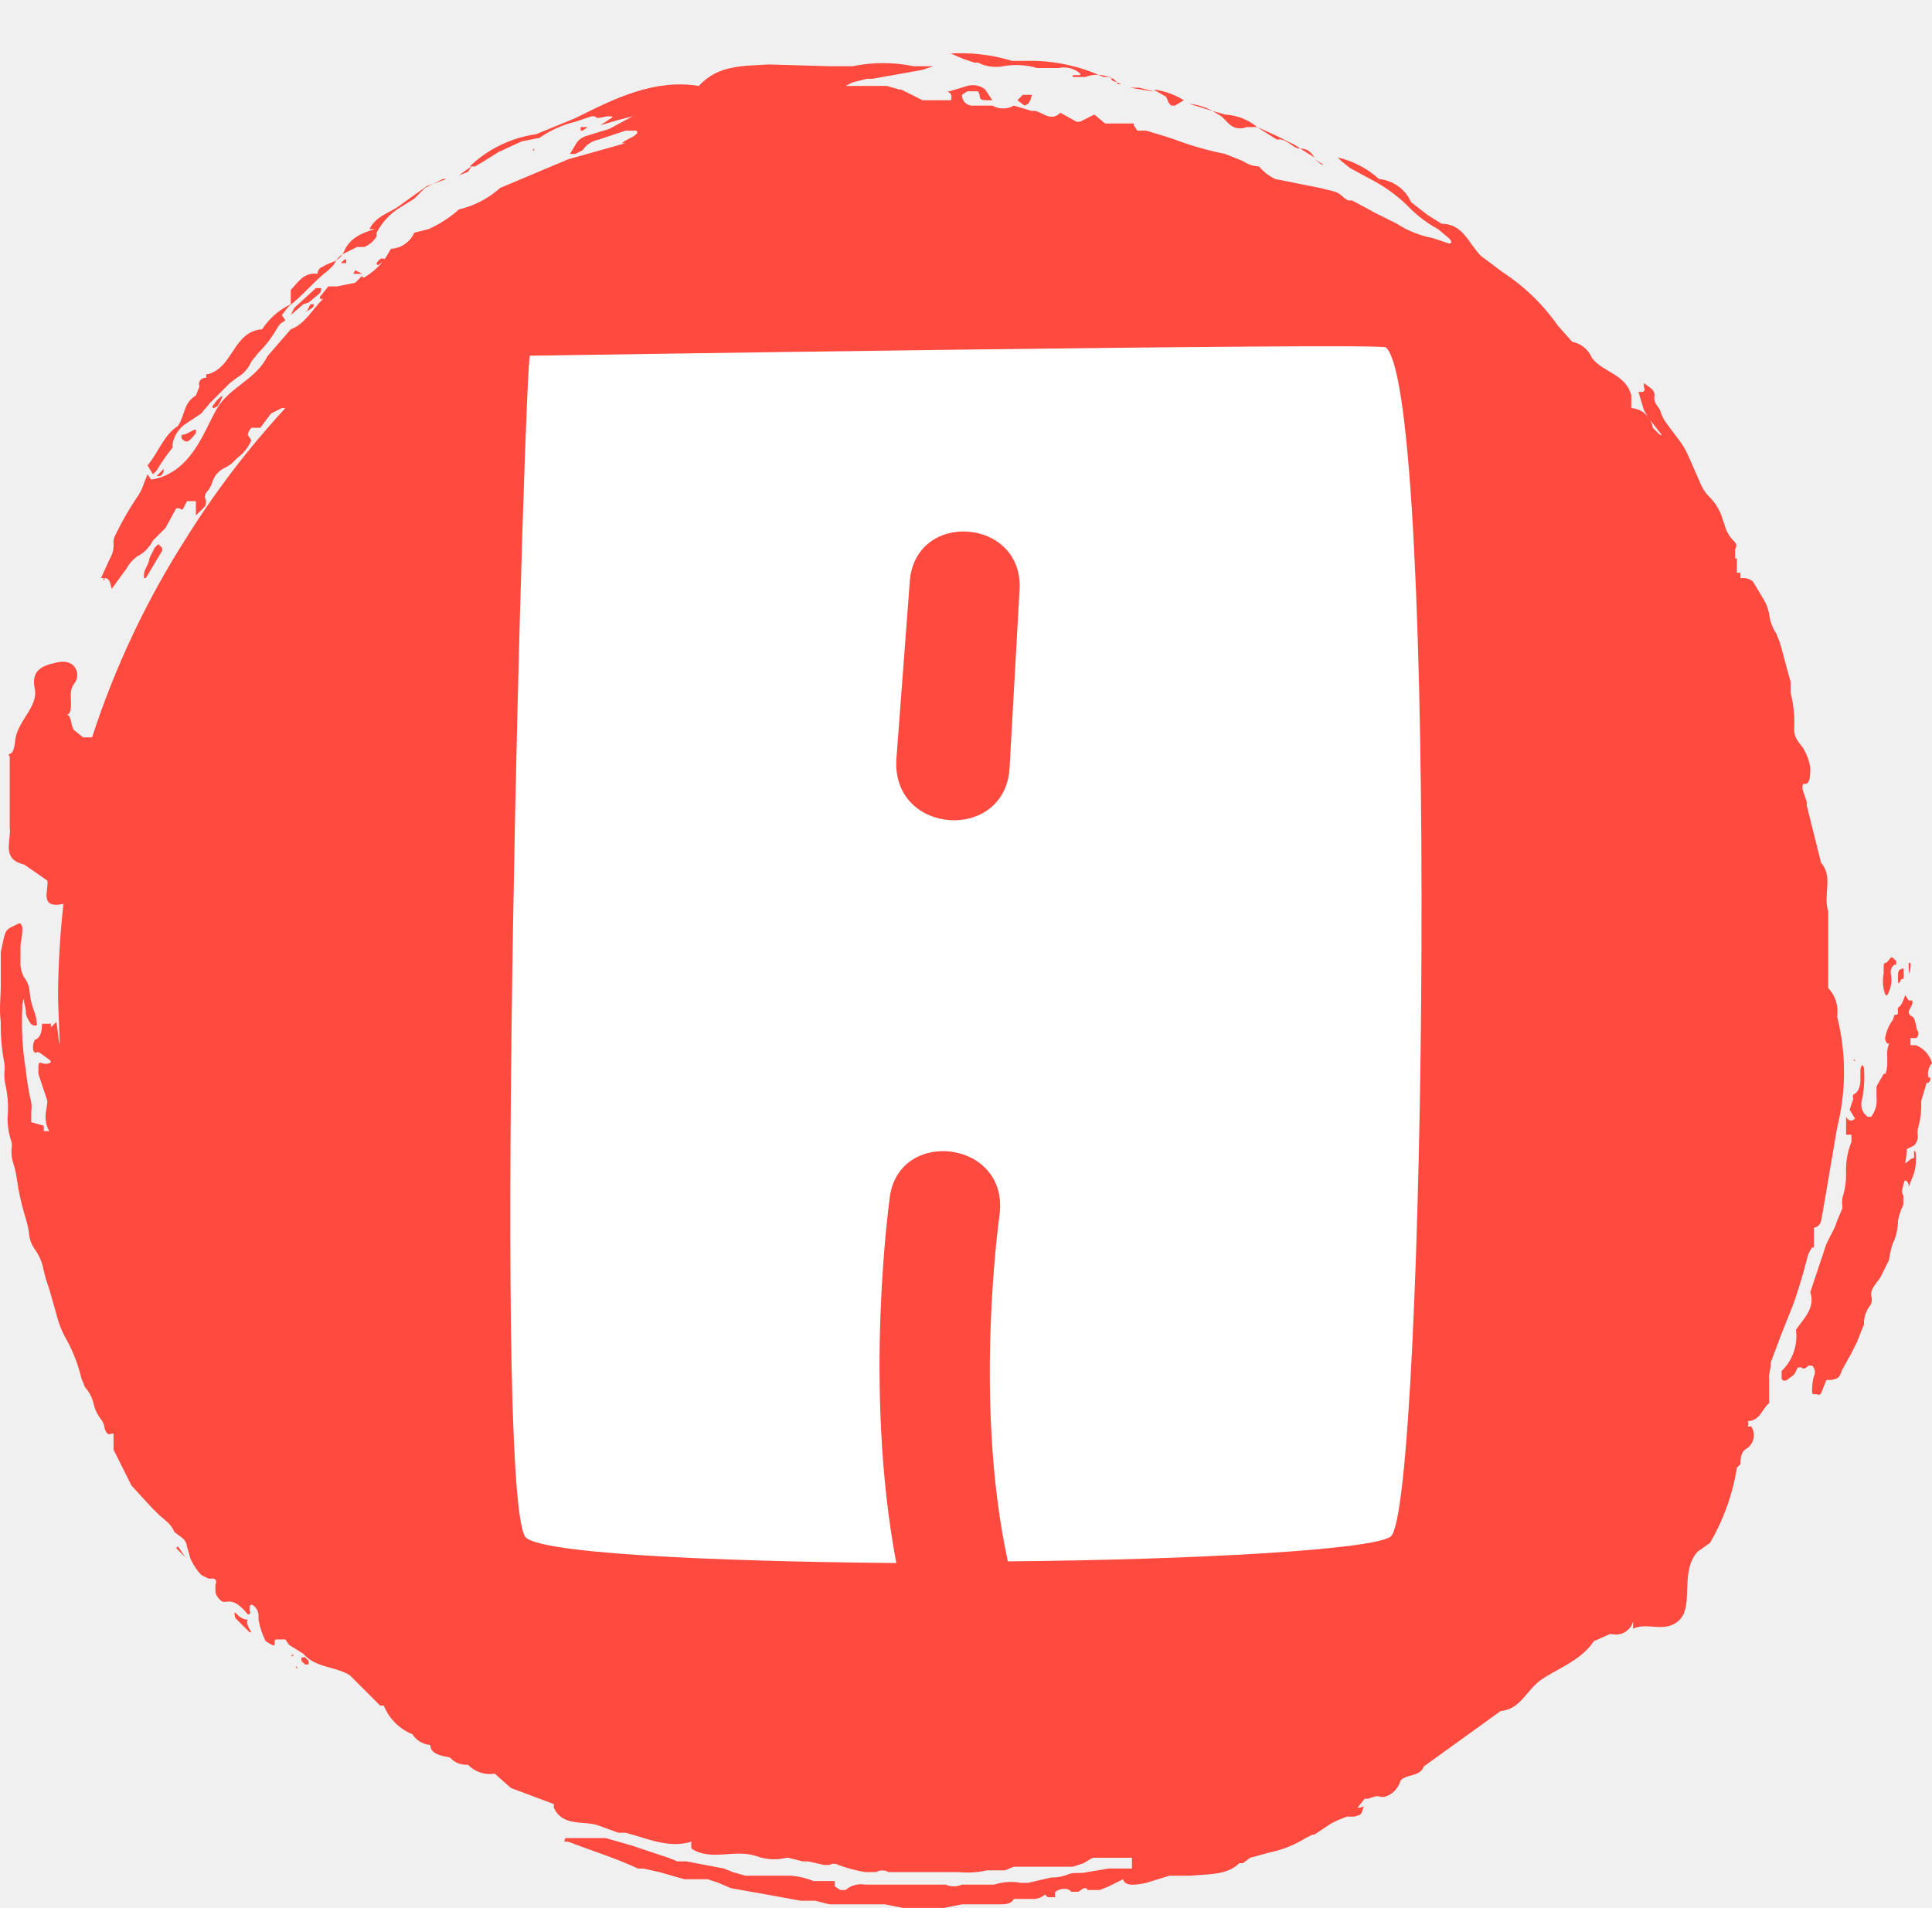
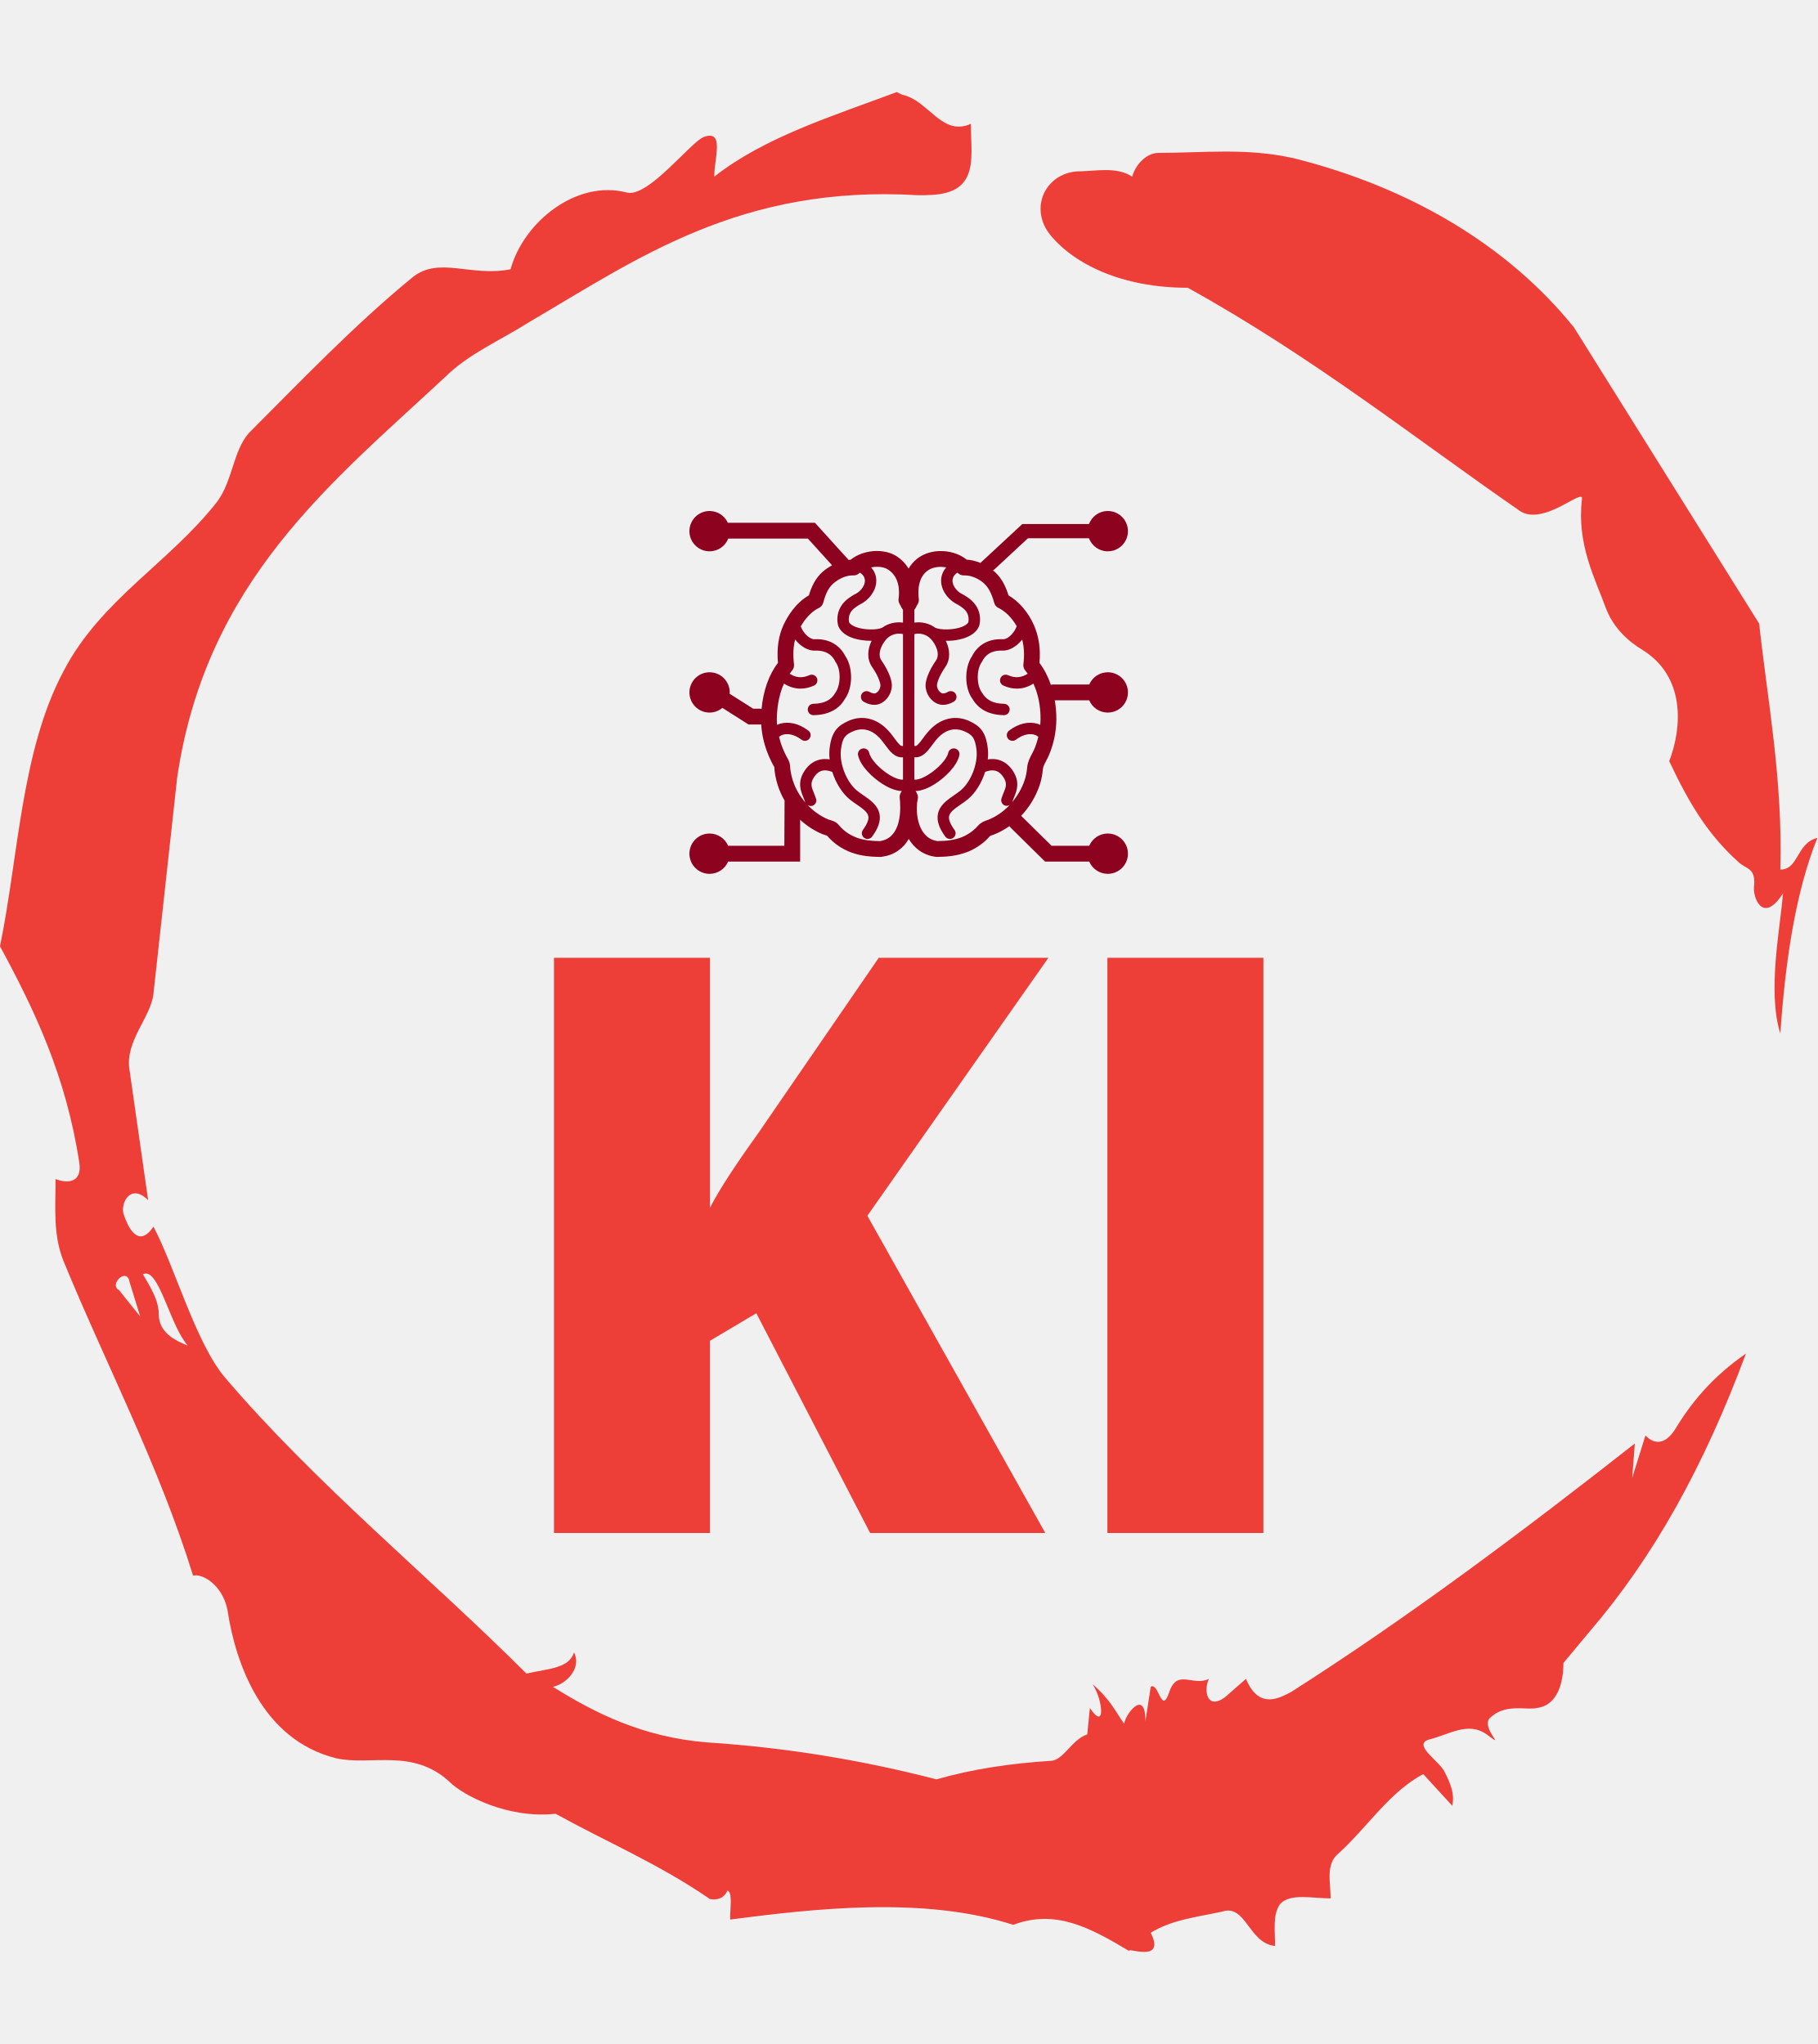
- <svg xmlns="http://www.w3.org/2000/svg" width="308.761" height="304.916" viewBox="0 0 106.008 104.687" class="css-1j8o68f" version="1.1" id="svg23">
-   <defs id="SvgjsDefs2684" />
-   <g id="SvgjsG2685" featurekey="rootContainer" transform="matrix(0.9820593,0,0,0.9820593,-0.05456052,0)" fill="#ff4a3f">
-     <g id="g17">
-       <path d="M19.8 15.3h.5l-.4-.2zm.5.1zm.8-.7c0 .1 0 .1.1.1l.4-.3c-.2-.1-.3-.1-.5.2zm.4-.2zm-4.1 2.3zm-.2.6l.3-.2c.1-.1.1-.2.1-.2h-.2l-.2.4c-.1-.1-.1 0 0 0zm2.2-2.9h-.1l-.2.2h.3zm-2.1 2.4l.6-.5c.1-.1.1-.2.1-.3h-.3l-1.2 1.1-.2.4.7-.6zm-1.1.8z" id="path3" />
-       <path d="M9.7 25v-.2a1.7 1.7 0 0 1 .7-1.1l.9-.6.5-.6.7-.7.4-.4.4-.3a1.9 1.9 0 0 0 .8-.9l.4-.5a5.9 5.9 0 0 0 1-1.3l.2-.3.3-.2-.2-.3.4-.5c.8-.6 1.4-1.4 2.2-2l.3-.3a1.4 1.4 0 0 1 .5-.6l.8-.4h.4a1.4 1.4 0 0 0 .7-.6V13a3.5 3.5 0 0 1 1.3-1.4l.8-.5.2-.2.4-.4 1-.5h.2l-1.1.4-1.4 1c-.6.5-1.4.6-1.8 1.4h.3c-.7.2-1.4.5-1.7 1.2s-.8.6-1.2.9a.4.4 0 0 0-.3.4c-.8-.1-1.1.5-1.5.9v.8a3.9 3.9 0 0 0-1.6 1.4c-1.6.1-1.6 2.1-3 2.5h-.1a.2.2 0 0 0 0 .2c-.3 0-.5.2-.4.5l-.2.5c-.7.4-.6 1.1-1 1.7-.8.5-1.1 1.5-1.7 2.2l.3.5.2-.2a11.6 11.6 0 0 1 .9-1.3zM53.9 3.3l.6.2h.2a2.2 2.2 0 0 0 1.4.2 4.1 4.1 0 0 1 1.9.1h1.2a1.4 1.4 0 0 1 1.2.3.1.1 0 0 1 0 .1H60a.1.1 0 0 0 0 .1h.7a1.8 1.8 0 0 1 1.3 0c.2 0 .1.1.2.2l.5.2h-.2c-.2-.4-.5-.4-.8-.4a9.7 9.7 0 0 0-4.3-.9h-.8A9.8 9.8 0 0 0 53 3h.2zm7.3 3.1zM50.3 4.7zm10.9 1.7h.2-.2zM19 14.7zm32.1-10zm17.6 2.2a.9.9 0 0 0 1 .2h.6a3.1 3.1 0 0 0-1.8-.7l-.7-.2.5.3zm-3.4-1.3c0 .1.1.2.2.3h.2l.5-.3a4.2 4.2 0 0 0-1.7-.6l.7.4zm7.4 2.7l.8.5c-.2-.3-.4-.5-.8-.5z" id="path5" />
-       <path d="M99 76.1l.6-1.6.6-1.5c.2-.5.6-1.8.8-2.6a1.7 1.7 0 0 1 .3-.7h.1v-1.1c.5-.1.4-.6.5-.9l.8-4.7a12.7 12.7 0 0 0 0-6.2 1.9 1.9 0 0 0-.5-1.6v-4.3c-.3-.9.3-1.9-.4-2.7L101 45a.4.4 0 0 0 0-.2l-.2-.6a.5.5 0 0 1 0-.4h.1c.3 0 .3-.5.3-.9a3 3 0 0 0-.4-1.1l-.3-.4a1.1 1.1 0 0 1-.2-.7 6.7 6.7 0 0 0-.2-2v-.6c-.2-.7-.4-1.5-.6-2.2l-.2-.5a2.5 2.5 0 0 1-.4-1.1 2.5 2.5 0 0 0-.3-.8l-.6-1a.8.8 0 0 0-.6-.2h-.1V32h-.2v-.8H97V31a.4.4 0 0 0 0-.1v-.2c.1-.2.1-.3-.1-.5a1.8 1.8 0 0 1-.4-.6l-.2-.6a2.9 2.9 0 0 0-.7-1.2 2.2 2.2 0 0 1-.5-.7l-.7-1.6a4.3 4.3 0 0 0-.6-1l-.6-.8a2.4 2.4 0 0 1-.4-.8l-.2-.3a.6.6 0 0 1-.1-.5.5.5 0 0 0-.2-.4l-.4-.3v.2c.1.2 0 .3-.1.3h-.2l.3 1 .3.5.7.9h-.1l-.2-.2-.2-.2a1.3 1.3 0 0 0-1.2-1.1v-.7c-.3-1.2-1.6-1.3-2.2-2.1a1.5 1.5 0 0 0-1.1-.9l-.8-.9a11.3 11.3 0 0 0-3.1-3l-.8-.6-.4-.3c-.7-.7-1-1.8-2.2-1.8l-.8-.5-.9-.7a2.2 2.2 0 0 0-1.8-1.3 5.1 5.1 0 0 0-2.3-1.2l.2.2.5.4 1.3.7a8.5 8.5 0 0 1 2.1 1.6 6.8 6.8 0 0 0 1.5 1.1l.6.5c.1.1.2.2.1.3H81l-.9-.3a5.6 5.6 0 0 1-2-.8l-1.2-.6-1.3-.7h-.2c-.3-.1-.4-.4-.8-.5l-.8-.2-2.5-.5a2.6 2.6 0 0 1-.9-.7 1.7 1.7 0 0 1-.9-.3l-1-.4a18.1 18.1 0 0 1-2.8-.8l-.6-.2-1-.3h-.5l-.2-.3v-.1h-1.6l-.6-.5-.4.2-.4.2h-.2l-.9-.5c-.6.6-1.1-.2-1.6-.1l-1-.3a1.2 1.2 0 0 1-1.2 0h-1.2a.6.6 0 0 1-.5-.6l.3-.2h.6a.7.7 0 0 1 .1.3c0 .2.2.2.5.2h.2l-.4-.6a1.1 1.1 0 0 0-1-.2l-1 .3H53c.3.2.2.3.2.5h-1.6l-.4-.2-.8-.4h-.1l-.7-.2h-2.3l.4-.2.8-.2h.3l1.7-.3 1.1-.2.6-.2h-1.1a8.4 8.4 0 0 0-3.4 0h-1.3L43 3.6c-1.4.1-2.8 0-3.9 1.2-2.5-.4-4.7.7-6.9 1.8l-2.2.9a6.7 6.7 0 0 0-3.7 1.8h.3l.5-.3.8-.5 1.3-.6 1-.2a6 6 0 0 1 2-.9l.9-.3h.2c.1.2.5 0 .7 0h.2c.1 0 .1.1 0 .1l-.6.4 1-.3.8-.2-1.3.7-1.3.4a1 1 0 0 0-.6.5l-.3.5h.3l.4-.2a1.4 1.4 0 0 1 .9-.6l1.5-.5h.5a.1.1 0 0 1 .1.2c-.2.2-.6.3-.8.5h.2l-3.2.9-3.8 1.6a5.2 5.2 0 0 1-2.3 1.2 6.6 6.6 0 0 1-1.7 1.1l-.8.2a1.5 1.5 0 0 1-1.3.9l-.3.5a3.7 3.7 0 0 1-1.2 1.1h-.1v-.1l-.2.2-.2.2-1 .2h-.5l-.4.5c-.1.1-.1.2 0 .2h.1c-.6.6-1 1.4-1.8 1.7L15 19.9c-.6 1.2-1.8 1.6-2.6 2.6s-1.4 3.9-3.9 4.3l-.2-.3-.2.5a2.7 2.7 0 0 1-.4.8 16.9 16.9 0 0 0-1.2 2.1.8.8 0 0 0-.1.5 1.4 1.4 0 0 1-.2.8l-.5 1.1h.2c.3 0 .3.3.4.6l.8-1.1a2.2 2.2 0 0 1 .6-.7 2 2 0 0 0 .9-.9l.3-.3.4-.4.6-1.1h.2c.1.1.1.1.2 0l.2-.4h.5v.8l.5-.5a.5.5 0 0 0 0-.5.4.4 0 0 1 .1-.3 1.5 1.5 0 0 0 .3-.5 1.3 1.3 0 0 1 .8-.9l.3-.2.3-.3a2.4 2.4 0 0 0 .8-1l-.2-.3c0-.1.1-.3.2-.4h.5l.6-.8.6-.3h.2a48.8 48.8 0 0 0-5.5 7.2h-.1.1a48.4 48.4 0 0 0-5.3 11.2h-.5l-.5-.4c-.2-.2-.1-.7-.4-.9h.1c.3-.5-.1-1.2.3-1.7s.1-1.4-.9-1.2-1.5.5-1.3 1.5-1 1.8-1.1 2.9-.5.5-.3.9v3.9c.1.8-.5 1.8.8 2.1l1.3.9c.1.5-.5 1.6.9 1.3a49.2 49.2 0 0 0-.3 5c0 1.1.1 2.2.1 3.3v-.4c-.1-.4-.1-.8-.2-1.3l-.3.3v-.2h-.5c0 .5-.1.8-.4.9a.9.9 0 0 0-.1.5c0 .1.1.3.2.2s.4.2.7.4-.2.3-.4.2-.2.1-.2.3v.3l.5 1.5c0 .3-.1.6-.1.9a1.7 1.7 0 0 0 .2.8h-.3v-.3l-.7-.2v-.6a1.5 1.5 0 0 0 0-.5 14.6 14.6 0 0 1-.3-1.8 16.6 16.6 0 0 1-.2-3.5.9.9 0 0 1 .1-.5v.2a2.9 2.9 0 0 1 .1.5.8.8 0 0 0 .1.4c.1.2.2.4.4.4s.1-.1.1-.2a2.1 2.1 0 0 0-.1-.5 4.2 4.2 0 0 1-.3-1.3 1.5 1.5 0 0 0-.3-.7 1.6 1.6 0 0 1-.2-.9v-.8c0-.3.1-.6.1-.9a.5.5 0 0 0-.1-.4h-.1c-.8.4-.7.2-1 1.6V55c0 .7-.1 1.4 0 2.1a10.8 10.8 0 0 0 .2 2.3 1.8 1.8 0 0 1 0 .5 3.1 3.1 0 0 0 .1.9 5.9 5.9 0 0 1 .1 1.3 3.9 3.9 0 0 0 .2 1.7 1.2 1.2 0 0 1 0 .4 2.1 2.1 0 0 0 .1.8 4.9 4.9 0 0 1 .2.9 14 14 0 0 0 .5 2.2 5 5 0 0 1 .2 1 1.7 1.7 0 0 0 .3.7 2.9 2.9 0 0 1 .5 1.2 8.5 8.5 0 0 0 .3 1l.4 1.4a5.4 5.4 0 0 0 .6 1.5 8.5 8.5 0 0 1 .8 2.1l.2.5a2.1 2.1 0 0 1 .5 1 2.1 2.1 0 0 0 .4.8 1 1 0 0 1 .2.5c.1.3.2.4.4.3h.1v.9l.5 1 .5 1 1.1 1.2.4.4c.3.3.7.5.9 1l.4.3a.7.7 0 0 1 .3.5l.2.7a3.3 3.3 0 0 0 .6.9l.4.2h.3a.2.2 0 0 1 .1.3 2.5 2.5 0 0 0 0 .5.9.9 0 0 0 .4.5h.2c.4-.1.8.2 1.2.7h.1c0-.1.1-.1 0-.2v-.2c0-.1.1-.2.2-.1a.7.7 0 0 1 .3.6v.2a4.3 4.3 0 0 0 .4 1.2c.5.3.5.3.5.1s0-.2.2-.2h.4l.2.3.8.5c.7.8 1.8.7 2.6 1.2l1.7 1.7h.2a2.9 2.9 0 0 0 1.6 1.6 1.3 1.3 0 0 0 1 .6c0 .5.6.6 1.1.7a1.2 1.2 0 0 0 .8.4h.2a1.7 1.7 0 0 0 1.5.5l.9.8 2.4.9v.2c.5 1.1 1.7.7 2.5 1l1.1.4h.4c1.2.3 2.4.9 3.7.5a.7.7 0 0 0 0 .4c1.1.7 2.4 0 3.6.4a2.9 2.9 0 0 0 1.7.1h.1l.8.2h.3l.9.2h.3a.5.5 0 0 1 .5 0 7.9 7.9 0 0 0 1.5.4h.6a.7.7 0 0 1 .7 0h3.9a5 5 0 0 0 1.6-.1h1l.5-.2H60l.6-.2.5-.3h2.2v.6H62l-1.2.2c-.4.1-.7 0-1 .1a2.4 2.4 0 0 1-1 .2l-1.3.3h-.4a3.1 3.1 0 0 0-1.5.1h-1.8a1.1 1.1 0 0 1-.9 0h-4.5a1.3 1.3 0 0 0-1.1.3H47l-.3-.2v-.3h-1.2a4.1 4.1 0 0 0-1.3-.3h-2.5l-.7-.2-.5-.2-2.1-.4h-.5l-.5-.2-2.1-.7-1.4-.4h-2.2c-.1 0-.1.1-.1.2h.2c1.3.5 2.6.9 3.9 1.5h.3l.9.2 1.4.4h1.3l.6.2.7.3 1.7.3 1.1.2 1.1.2h.8l.8.2h3.1l1 .2h2.3l1-.2H56c.4 0 .6-.1.7-.3h1a1 1 0 0 0 .8-.3c-.1.1 0 .1.1.2h.4v-.2c0-.1 0-.1.2-.2s.6-.1.7.1h.4l.3-.2c.2 0 .2 0 .2.1h.7l.5-.2.8-.4c.1.3.4.4 1.3.2l1.3-.4h1.2c.9-.1 2 0 2.7-.7h.2l.4-.3 1.1-.3a6.1 6.1 0 0 0 2-.8l.4-.2h.1l.9-.6.4-.2.5-.2h.4c.4-.1.4-.1.5-.4s0-.1-.2-.1h-.1l.4-.5h.2c.3-.1.5-.2.7-.1h.2a1.3 1.3 0 0 0 .9-.9c.3-.4 1.1-.2 1.3-.8l4.3-3.1c1.1-.1 1.4-1.1 2.2-1.7s2.3-1.1 3-2.2l.9-.4h.1a1 1 0 0 0 1.2-.7v.4c.8-.4 1.8.3 2.6-.5s0-2.7 1-3.8l.7-.5a12.1 12.1 0 0 0 1.5-4.2l.2-.2c0-.3 0-.7.4-.9a.9.9 0 0 0 .2-1.2h-.2a.3.3 0 0 0 0-.3c.7 0 .8-.7 1.2-1V77a.5.5 0 0 1 0-.2 3.8 3.8 0 0 0 .1-.7zM5.9 32.2z" id="path7" />
-       <path d="M26.4 9.3l-.3.2-.4.3.5-.2zm6.1-2h.1l.3-.2h-.4zm-2.6 1l-.1.1h.1v-.1zm-1.5 1.4zm1.3-.2zm-6.3 3.1zM9.2 26.2l-.4.4H9a.4.4 0 0 0 .2-.4zm3-3.5a2.1 2.1 0 0 0 .3-.6 1.5 1.5 0 0 0-.5.5c-.1.1-.1.2 0 .2zM11 24.2V24c-.2 0-.5.3-.8.3v.2c.3.3.4.2.8-.3zm3 66.2zM73.9 9.2h.1l-.5-.3zm-2.5-1.4c.5-.1.8.4 1.2.5h.1l-.3-.2-1-.5-1.1-.5.3.2zM52.8 3.1zm11.7 2h-.1l-1.2-.2h.5zm2 .7l1.3.4a3.3 3.3 0 0 0-1.3-.4zm-9 0a1 1 0 0 0 .2-.5h-.5l-.3.3.4.3zm9 1.6zM49.9 4.2zm2.9.7zM48.5 4zm13.8 2.1a.5.5 0 0 0 0 .1zm44.8 52.3h-.3V58h.3c.1 0 .2-.3.1-.4s-.1-.7-.3-.8a.3.3 0 0 1-.2-.3l.2-.4a.4.4 0 0 0 0-.2h-.2l-.2-.3c-.1.3-.2.6-.4.7a.5.5 0 0 0 0 .2c0 .1 0 .2-.1.2h-.1a1.1 1.1 0 0 1-.1.3 2.3 2.3 0 0 0-.4.9.4.4 0 0 0 .1.4h.1a1.7 1.7 0 0 0-.1.8v.4a1.8 1.8 0 0 1-.1.5h-.1l-.4.7v.6a1.5 1.5 0 0 1-.3 1.1h-.2l-.2-.2a.9.9 0 0 1-.1-.8 6.5 6.5 0 0 0 .1-1.7c0-.1-.1-.2-.1-.2a.5.5 0 0 0-.1.3v.6c0 .2-.1.6-.3.7s-.1.2-.1.3l-.2.6.3.5c-.2.2-.4.1-.5-.1v1h.3v.4a4.2 4.2 0 0 0-.3 1.4 3.3 3.3 0 0 0 0 .4 4 4 0 0 1-.2 1.3 2 2 0 0 0 0 .6l-.3.7a3.2 3.2 0 0 1-.3.7l-.3.6-.9 2.7c.3.9-.4 1.5-.8 2.1a2.7 2.7 0 0 1-.8 2.3v.4c0 .1.1.2.3.1l.4-.3.2-.4h.2c.1.1.2.1.4-.1h.2a.5.5 0 0 1 .1.6 2.9 2.9 0 0 0-.1.8c0 .1 0 .2.1.2h.2c.1.1.2 0 .3-.3l.2-.5h.3c.4-.1.4-.1.6-.6l.5-.9.3-.6.4-1a1.6 1.6 0 0 1 .3-1 .6.6 0 0 0 .1-.6c0-.2 0-.3.2-.6l.3-.4.5-1a4.7 4.7 0 0 1 .2-.9 3 3 0 0 0 .3-1.3 3.8 3.8 0 0 1 .3-.9v-.5c-.1-.2-.1-.2 0-.6s.1-.2.2-.2a.4.4 0 0 1 .1.3l.2-.5a2.3 2.3 0 0 0 .2-.9v-.3c0-.1 0-.3-.1-.3v.4c-.2 0-.3.2-.5.3a6.4 6.4 0 0 0 .1-.8l.4-.2a.7.7 0 0 0 .2-.6 1.4 1.4 0 0 1 0-.3 4.8 4.8 0 0 0 .2-1.4v-.2l.3-1h.1a.3.3 0 0 0 .1-.3h-.1a.9.9 0 0 1 .2-.8 1.5 1.5 0 0 0-.9-1zm-1.2 7.8zm-.2-9.9zm0 0zM9.1 30.8a.3.3 0 0 0 0-.2l-.2-.2-.2.2-.3.6c0 .3-.3.6-.3.9v.2h.1zm96.3 24.8h.1a1.7 1.7 0 0 0 .2-1.2.5.5 0 0 1 .2-.5h.1v-.2l-.2-.2h-.1c-.1.1-.2.3-.3.3s-.1.1-.1.3v.3a2.2 2.2 0 0 0 .1 1.2zM13.2 90.1c-.1 0 0 .2 0 .3l.8.8h.1c-.2-.3-.3-.6-.2-.7a.9.9 0 0 1-.5-.2zm.8.3zm92.3-35.7h.1a2 2 0 0 0 0-.6c-.3.1-.3.1-.3.6s.1.1.2 0z" id="path9" />
-       <path d="M106.7 62a.6.6 0 0 0 .1-.5c0-.1-.1-.2-.1-.1h-.2v.2c0 .4.1.5.2.4zm.1-8.2h-.1v.6a1 1 0 0 0 .1-.6zM17.1 92.6h-.2v.2l.2.2h.2v-.2zm86.6-33.3c0-.1 0-.1-.1-.1zM9.9 86.5l.5.5-.4-.6z" id="path11" />
-       <circle cx="10.5" cy="87.1" transform="rotate(-24.8 10.4 87.159)" id="circle13" />
-       <path d="M9.7 30.1h-.1v.2-.2h.1zm83.2-6.6l-.2-.3h-.1zm-14.7 77.1zM5.9 32.2zm-.1.2a.3.3 0 0 0 .1-.2v.2zm1.9-4.9zM61.5 2.4zm42.8 58.2v.1-.1zM16.4 92.5h-.1c.1.1.2 0 .1-.1zm.2.7h.1l-.1-.1v.1zm73.9-71.3zm15.2 34.4zM14.6 91.7zm92.1-37zm-.8 11.4zM34.6 0z" id="path15" />
-     </g>
-   </g>
-   <g id="SvgjsG2686" featurekey="nameFeature-0" transform="matrix(2.284354,0,0,2.284354,27.98006,-5.60952)" fill="#ffffff">
-     <path d="M9.6 16.48 l-0.32 4.24 c-0.08 1.8 2.6 1.96 2.72 0.2 l0.24 -4.28 c0.12 -1.76 -2.56 -1.96 -2.64 -0.16 z M0.48 11 l0 0 c0.04 0 20.48 -0.32 20.56 -0.2 c1.28 1.12 0.96 27.8 0.12 28.56 c-0.4 0.32 -4.64 0.56 -9.2 0.6 c-0.84 -3.84 -0.2 -8.32 -0.2 -8.32 c0.24 -1.8 -2.44 -2.12 -2.64 -0.4 c0 0.04 -0.64 4.52 0.16 8.76 c-4.56 -0.04 -8.68 -0.24 -8.92 -0.64 c-0.8 -1.44 0 -28.28 0.12 -28.36 z" id="path20" />
+ <svg xmlns="http://www.w3.org/2000/svg" version="1.1" width="1000" height="1125" viewBox="0 0 1000 1125">
+   <g transform="matrix(1,0,0,1,1.7053025658242404e-13,0)">
+     <svg viewBox="0 0 320 360" data-background-color="#ffffff" preserveAspectRatio="xMidYMid meet" height="1125" width="1000">
+       <g id="tight-bounds" transform="matrix(1,0,0,1,0,0)">
+         <svg viewBox="0 0 320 360" height="360" width="320">
+           <g>
+             <svg />
+           </g>
+           <g>
+             <svg viewBox="0 0 320 360" height="360" width="320">
+               <g>
+                 <path d="M20.961 227.22l3.726 4.658-1.863-6.056c-0.466-2.795-3.726 0.466-1.863 1.398M25.153 224.425c1.397 2.329 2.795 4.658 2.795 6.987 0 3.261 2.795 4.658 5.123 5.589-3.261-3.726-5.124-13.974-7.918-12.576M204.017 26.929c7.918 0 15.371-0.932 23.756 0.931 20.495 5.124 37.729 15.371 49.374 29.811l32.606 52.169c1.397 13.042 4.192 27.482 3.726 43.319 3.261 0 2.795-4.658 6.521-5.59-3.726 9.316-5.59 20.961-6.521 34.469-2.329-7.453 0-18.632 0.466-24.687-3.261 5.124-5.124 1.397-5.124-0.932 0.466-3.726-1.397-3.261-2.795-4.658-5.124-4.658-8.384-9.782-12.11-17.7 2.329-6.055 2.795-14.905-4.658-19.563-2.329-1.397-5.124-3.726-6.521-7.453-1.863-5.124-5.124-11.179-4.193-19.097 0.466-2.329-6.987 5.124-11.179 1.863-18.166-12.576-36.332-27.016-58.224-39.127-11.645 0-20.029-4.192-24.221-9.316-3.726-4.658-0.932-10.713 4.658-11.179 3.261 0 6.987-0.932 9.782 0.932 0.466-1.863 2.329-4.192 4.657-4.192M157.904 16.215l0.932 0.466c4.658 0.932 6.987 7.453 12.11 5.124 0 3.261 0.466 6.521-0.466 8.85-1.397 3.726-5.59 3.726-8.85 3.726-31.208-1.863-49.374 11.179-68.471 22.358-5.124 3.261-10.713 5.59-14.906 9.782-20.029 18.632-41.921 35.866-47.045 70.335l-4.192 38.195c-0.466 4.192-5.124 8.384-4.192 13.508l3.26 22.824c-3.261-3.261-5.124 0.932-4.192 2.795 0.466 1.397 2.329 6.055 5.124 1.863 3.726 6.987 7.453 20.495 12.576 26.55 15.837 18.632 36.332 35.4 53.101 52.169 4.192-0.932 7.453-0.932 8.384-3.727 1.397 2.795-1.397 5.59-3.726 6.056 7.453 4.658 15.837 8.85 27.016 9.781 14.44 0.932 27.948 3.261 40.524 6.522 6.521-1.863 13.042-2.795 20.029-3.261 2.329 0 3.726-3.726 6.521-4.658l0.466-4.658c2.795 4.192 2.329-1.397 0.466-4.192 3.261 2.795 4.192 5.124 5.589 6.987 0-1.397 3.726-6.521 3.727-0.466l0.931-6.055c1.397-0.932 1.863 5.124 3.261 0.931 1.397-4.192 4.192-0.932 6.987-2.329-0.932 1.863-0.466 5.59 2.794 3.261l3.727-3.261c2.329 5.59 6.055 3.261 7.918 2.329 20.495-13.042 40.99-28.413 60.553-43.784l-0.466 6.055 2.329-7.453c2.329 2.329 4.192 0.466 5.124-0.931 2.795-4.658 6.521-9.316 12.577-13.508-7.453 20.029-16.303 35.866-27.482 48.908l-4.658 5.59c0 3.261-0.932 7.453-4.658 7.918-1.863 0.466-5.59-0.932-8.384 1.863-1.397 1.863 3.261 5.59-0.466 2.795-3.261-2.329-6.521 0-10.248 0.932-2.795 0.932 1.863 3.726 2.795 5.589 0.932 1.863 1.863 3.726 1.398 6.056l-5.124-5.59c-6.055 3.261-9.782 9.316-14.906 13.974-2.329 1.863-1.397 5.124-1.397 7.918-3.261 0-6.987-0.932-8.85 0.932-1.397 1.863-0.932 4.658-0.932 7.453-4.658-0.466-5.124-7.453-9.315-6.056-4.192 0.932-8.85 1.397-12.577 3.727 2.795 5.59-4.658 2.329-3.726 3.26-6.987-4.192-13.042-7.453-20.495-4.658-15.837-5.124-35.4-2.795-49.84-0.931 0-2.329 0.466-4.658-0.466-5.124-0.932 2.329-3.726 1.397-3.26 1.397-8.85-6.055-17.7-9.782-27.016-14.905-8.384 0.932-16.303-3.261-18.632-5.59-6.521-6.055-13.974-2.795-20.029-4.192-13.042-3.261-17.7-16.769-19.098-26.084-0.932-4.658-4.658-6.521-6.055-6.056-6.055-19.563-15.371-37.263-22.824-55.429-1.863-4.658-1.397-9.316-1.397-14.44 2.329 0.932 4.658 0.466 4.192-2.794-2.329-15.371-7.918-27.016-13.974-38.195 3.261-15.837 3.726-34.469 11.179-48.443 6.521-12.576 18.632-19.098 27.016-29.811 2.795-3.726 2.795-8.85 5.59-12.11 9.316-9.316 18.632-19.098 28.879-27.482 4.658-3.726 10.247 0 17.234-1.397 2.329-8.384 11.645-15.837 20.495-13.508 3.726 0.932 11.179-8.85 13.508-9.782 3.726-1.397 1.863 3.726 1.863 6.987 8.85-6.987 20.961-10.713 32.14-14.906" fill="#ee3e38" fill-rule="nonzero" stroke="none" stroke-width="1" stroke-linecap="butt" stroke-linejoin="miter" stroke-miterlimit="10" stroke-dasharray="" stroke-dashoffset="0" font-family="none" font-weight="none" font-size="none" text-anchor="none" style="mix-blend-mode: normal" data-fill-palette-color="tertiary" />
+               </g>
+               <g transform="matrix(1,0,0,1,97.52743,90)">
+                 <svg viewBox="0 0 124.945 180" height="180" width="124.945">
+                   <g>
+                     <svg viewBox="0 0 192 276.601" height="180" width="124.945">
+                       <g transform="matrix(1,0,0,1,0,120.9193)">
+                         <svg viewBox="0 0 192 155.682" height="155.682" width="192">
+                           <g id="textblocktransform">
+                             <svg viewBox="0 0 192 155.682" height="155.682" width="192" id="textblock">
+                               <g>
+                                 <svg viewBox="0 0 192 155.682" height="155.682" width="192">
+                                   <g transform="matrix(1,0,0,1,0,0)">
+                                     <svg width="192" viewBox="3.59 -33.27 41.02 33.27" height="155.682" data-palette-color="#ee3e38">
+                                       <path d="M12.61-11.12L12.61 0 3.59 0 3.59-33.27 12.61-33.27 12.61-18.81Q13.37-20.3 15.37-23.08L15.37-23.08 22.37-33.27 32.18-33.27 21.71-18.35 32 0 21.87 0 15.29-12.71 12.61-11.12ZM44.61-33.27L44.61 0 35.59 0 35.59-33.27 44.61-33.27Z" opacity="1" transform="matrix(1,0,0,1,0,0)" fill="#ee3e38" class="wordmark-text-0" data-fill-palette-color="primary" id="text-0" />
+                                     </svg>
+                                   </g>
+                                 </svg>
+                               </g>
+                             </svg>
+                           </g>
+                         </svg>
+                       </g>
+                       <g transform="matrix(1,0,0,1,36.672,0)">
+                         <svg viewBox="0 0 118.656 98.202" height="98.202" width="118.656">
+                           <g>
+                             <svg version="1.1" x="0" y="0" viewBox="69.288 6.605 703.313 582.073" enable-background="new 0 0 841.889 595.281" xml:space="preserve" height="98.202" width="118.656" class="icon-icon-0" data-fill-palette-color="accent" id="icon-0">
+                               <path fill="#8d021f" d="M631.909 349.739c-1.324-0.569-2.562-1.324-3.973-1.746-14.73-4.318-30.647-0.555-45.972 10.857-4.061 3.02-4.877 8.738-1.882 12.786 3.02 4.034 8.715 4.865 12.8 1.868 7.351-5.494 18.59-11.325 29.903-7.982 2.354 0.693 4.31 1.855 6.066 3.267-1.671 6.944-3.812 13.79-6.686 20.448-0.966 2.203-2.127 4.407-3.305 6.611-3.292 6.201-7.018 13.242-7.835 21.748-0.717 7.885-2.054 14.655-4.083 20.694-4.357 13.097-11.29 25.042-19.893 35.266l0.508-1.262c0.693-2.266 1.608-4.468 2.499-6.696 4.11-10.052 9.706-23.814-1.633-41.528-9.706-15.188-23.938-21.675-40.625-18.963 0.656-5.88 0.705-11.661 0.073-17.157-3.019-27.429-12.921-36.823-30.151-44.586-19.706-8.875-40.885-5.322-58.079 9.73-6.808 5.966-11.733 12.661-16.104 18.591-7.143 9.691-9.914 12.577-13.133 11.82-0.125-0.023-0.223 0-0.348-0.023V204.075c9.359-2.167 19.186 0.482 25.945 7.339 8.021 8.146 16.017 24.397 8.689 34.993-5.693 8.257-18.764 29.103-16.4 44.127 1.547 10.027 7.166 18.617 15.41 23.57 3.119 1.882 7.34 3.489 12.588 3.489 4.742 0 10.337-1.324 16.724-4.95 4.395-2.488 5.929-8.071 3.44-12.454-2.499-4.382-8.059-5.954-12.451-3.441-4.681 2.663-8.331 3.219-10.906 1.684-3.577-2.14-6.053-6.041-6.745-10.707-0.569-3.664 2.537-15.286 13.368-30.944 8.728-12.614 7.352-28.408 0.78-41.95 10.632 0.323 22.836-1.521 32.689-5.407 10.273-4.061 17.181-10.052 20.523-17.825l0.471-1.398c2.426-9.655 1.162-20.09-3.416-28.618-5.671-10.521-14.026-15.745-21.391-20.339l-1.138-0.593c-9.259-4.109-16.229-12.699-16.959-20.894-0.494-5.608 2.055-10.336 7.105-13.752 0.296-0.174 0.595-0.248 0.892-0.422 0.321 0.272 0.681 0.482 0.966 0.768 2.524 2.426 5.657 3.663 9.433 3.59l1.349-0.037c10.175 0 22.242 5.05 30.746 12.861 7.291 6.696 12.181 16.041 16.364 31.242 0.977 3.577 3.453 6.536 6.821 8.108 10.966 5.173 21.672 16.041 29.26 29.273-1.175 3.242-2.624 5.842-3.688 7.501-5.842 9.098-13.579 13.875-18.84 13.441-22.204-1.102-39.855 8.812-49.028 26.973-12.726 18.629-12.342 51.394 0.409 68.401 9.852 17.106 26.809 26.005 50.501 26.451h0.15c4.975 0 9.046-3.985 9.146-8.962 0.087-5.049-3.925-9.196-8.962-9.308-17.268-0.321-28.408-5.818-35.611-18.183-8.627-11.625-8.801-36.517-0.31-48.437l0.78-1.287c7.425-15.25 21.463-17.812 32.108-17.404 10.854 0.546 23.245-6.373 32.096-17.761 3.12 12.006 3.787 24.94 1.943 39.818-0.447 3.553 0.644 7.118 2.971 9.829 1.387 1.608 2.647 3.403 3.937 5.16-8.689 5.831-19.533 7.86-31.416 2.391-4.58-2.091-10.025-0.125-12.131 4.479-2.103 4.581-0.111 10.003 4.469 12.106 7.24 3.342 14.644 4.951 21.873 4.951 9.356 0 18.331-2.921 26.39-8.071 7.502 16.303 11.584 36.021 11.425 57.101C632.405 343.649 632.146 346.694 631.909 349.739M549.287 501.669c-0.918 0.37-1.82 0.68-2.699 0.989-4.036 1.41-9.532 3.354-14.26 8.615-2.378 2.635-5.224 5.656-8.269 8.059-6.04 4.691-11.537 7.972-17.304 10.298-10.795 4.357-23.11 6.375-39.81 6.511-24.854-3.59-33.271-30.549-32.899-52.743 0.049-2.845 0.123-5.692 0.321-8.144 0.137-1.114 0.843-5.026 1.077-6.302 0.68-2.796 0.384-5.779-0.854-8.418-0.271-0.68-0.568-1.397-1.139-2.437-0.025-0.05-1.263-2.13-1.287-2.179-0.025-0.037-0.049-0.062-0.049-0.087 10.471-0.236 21.611-5.583 29.83-10.656 16.847-10.423 36.64-29.486 40.254-46.741 1.039-4.938-2.129-9.777-7.055-10.818-4.853-1.039-9.78 2.116-10.819 7.068-2.054 9.778-16.104 25.139-31.985 34.955-10.942 6.783-18.541 8.404-22.281 7.823V401.74c13.147 0.902 21.144-9.667 28.186-19.236 3.974-5.409 8.133-11.017 13.431-15.67 15.893-13.877 30.971-10.213 38.546-6.808 11.189 5.024 17.167 8.665 19.531 29.929 2.451 22.245-9.073 51.457-25.722 65.121-3.242 2.662-6.819 5.113-10.359 7.539-11.029 7.6-23.532 16.191-25.981 30.759-1.783 10.559 2.141 22.194 12.006 35.6 1.782 2.439 4.556 3.726 7.353 3.726 1.882 0 3.788-0.581 5.409-1.771 4.072-2.994 4.939-8.714 1.944-12.772-6.672-9.073-9.606-16.389-8.703-21.75 1.164-6.93 9.506-12.675 18.308-18.739 3.986-2.723 7.985-5.497 11.611-8.479 12.377-10.149 22.354-26.526 27.899-43.979 17.083-6.771 25.017 1.621 29.535 8.701 6.239 9.742 3.788 15.733 0.097 24.805-1.062 2.6-2.102 5.2-2.98 7.985-2.08 4.469-0.236 9.815 4.195 12.03 2.784 1.388 5.868 1.065 8.403-0.321C573.175 488.497 561.814 496.555 549.287 501.669M430.06 164.86c1.018-1.052 1.883-2.216 2.502-3.589 0.805-1.894 1.831-3.702 2.922-5.521 1.484-2.462 2.078-5.383 1.683-8.244-1.091-7.996-3.168-34.967 16.19-46.591 7.723-4.604 18.134-5.668 27.801-3.811-6.016 6.77-8.863 15.111-8.059 24.234 1.275 14.557 12.144 28.829 27.121 35.725 6.931 4.344 11.399 7.487 14.457 13.183 2.266 4.208 2.997 9.778 1.955 14.742-1.893 3.563-6.511 6.002-10.15 7.438-14.062 5.545-34.854 4.926-41.997 1.795-0.285-0.125-0.606-0.236-0.905-0.346-9.604-7.068-21.623-9.842-33.52-8.208V164.86zM411.804 185.643c-11.822-1.597-23.803 1.177-33.396 8.232-0.323 0.111-0.631 0.223-0.941 0.346-7.142 3.144-27.938 3.75-42-1.795-3.639-1.437-8.255-3.874-10.149-7.438-1.065-5.026-0.347-10.472 1.968-14.755 3.057-5.683 7.514-8.826 14.469-13.17 14.967-6.896 25.846-21.166 27.108-35.725 0.816-9.085-2.029-17.378-8.17-24.234 9.792-2.019 20.276-1.115 27.356 3.527 18.468 12.093 18.381 34.559 16.686 46.888-0.397 2.834 0.185 5.73 1.659 8.206 1.077 1.795 2.079 3.614 2.897 5.521 0.618 1.388 1.496 2.576 2.513 3.64V185.643zM411.804 383.495c-0.075 0.014-0.149 0-0.236 0.014-3.243 0.791-6.016-2.143-13.145-11.834-4.357-5.919-9.296-12.614-16.104-18.58-17.192-15.051-38.385-18.567-58.065-9.73-17.23 7.763-27.145 17.157-30.19 44.574-0.593 5.509-0.557 11.289 0.087 17.169-16.537-2.712-30.896 3.762-40.625 18.976-11.327 17.701-5.743 31.464-1.633 41.516 0.903 2.229 1.806 4.431 2.5 6.647 0.124 0.421 0.482 1.311 0.767 1.969-8.986-10.448-16.066-22.615-20.151-35.711-2.475-7.91-3.911-15.487-4.27-22.542-0.334-6.202-3.082-10.953-5.087-14.407-0.47-0.805-0.916-1.572-1.325-2.401-1.82-3.652-3.527-7.341-5.087-11.079-2.674-6.448-4.653-12.848-6.238-19.198 1.783-1.447 3.775-2.648 6.165-3.354 11.413-3.33 22.564 2.5 29.918 7.972 4.023 3.02 9.766 2.189 12.773-1.857 3.021-4.048 2.192-9.767-1.869-12.775-15.324-11.437-31.217-15.187-45.972-10.868-1.485 0.435-2.748 1.213-4.158 1.833-0.235-3.046-0.434-6.076-0.41-9.085 0.149-13.876 2.118-36.614 11.451-57.298 8.069 5.173 17.056 8.106 26.439 8.106 7.229 0 14.63-1.609 21.872-4.951 4.592-2.104 6.572-7.538 4.468-12.117-2.128-4.592-7.563-6.574-12.105-4.469-11.908 5.508-22.75 3.465-31.403-2.364 1.274-1.732 2.413-3.552 3.849-5.211 2.328-2.687 3.417-6.239 2.996-9.767-1.832-15.448-1.176-28.433 1.832-40.031 8.838 11.514 21.229 18.593 32.257 17.936 10.683-0.395 24.683 2.154 32.108 17.404l0.768 1.275c8.479 11.932 8.319 36.837-0.915 49.338-6.61 11.475-17.725 16.972-35.005 17.293-5.051 0.111-9.061 4.259-8.962 9.31 0.086 4.975 4.159 8.96 9.122 8.96h0.162c23.691-0.444 40.674-9.345 49.92-25.548 13.308-17.886 13.716-50.676 1.003-69.305-9.16-18.158-26.923-28.036-49.005-26.973-5.163 0.397-13.009-4.344-18.875-13.441-1.041-1.621-2.427-4.123-3.59-7.242 7.947-13.714 18.171-24.359 29.088-29.508 3.367-1.586 5.867-4.556 6.833-8.133 2.996-11.028 7.253-23.32 16.055-30.945 9.482-8.231 21.117-13.158 31.105-13.158l1.361 0.037c3.49 0.101 6.884-1.14 9.37-3.577 0.323-0.31 0.731-0.544 1.065-0.829 0.136 0.074 0.284 0.099 0.408 0.185 5.521 3.702 8.046 8.418 7.55 14.038-0.717 8.194-7.7 16.784-16.958 20.894l-1.14 0.595c-7.364 4.605-15.72 9.827-21.364 20.323-4.592 8.516-5.842 18.951-3.441 28.618l0.483 1.412c3.33 7.762 10.236 13.751 20.511 17.825 9.876 3.886 22.033 5.545 32.701 5.407-6.585 13.542-7.945 29.336 0.781 41.95 10.806 15.658 13.95 27.294 13.381 30.946-0.731 4.664-3.193 8.565-6.759 10.705-2.562 1.535-6.226 0.955-10.906-1.684-4.368-2.488-9.938-0.951-12.438 3.441-2.499 4.384-0.965 9.966 3.417 12.454 13.493 7.648 23.394 5.024 29.312 1.461 8.23-4.94 13.838-13.529 15.421-23.568 2.339-15.016-10.694-35.872-16.412-44.129-7.316-10.596 0.691-26.848 8.688-34.98 6.759-6.845 16.539-9.494 25.859-7.365V383.495zM411.804 437.463c-3.714 0.545-11.327-1.113-22.183-7.823-15.868-9.816-29.917-25.177-31.972-34.955-1.064-4.939-5.867-8.119-10.831-7.068-4.939 1.041-8.108 5.88-7.068 10.818 3.639 17.255 23.431 36.329 40.278 46.741 8.22 5.074 19.335 10.396 29.807 10.631-0.174 0.297-0.348 0.569-0.495 0.867-0.285 0.632-0.62 1.226-0.965 1.794-1.51 2.426-2.154 5.286-1.844 8.133 1.722 15.077 4.444 64.378-31.651 69.553-17.466-0.148-30.078-2.304-40.787-6.957-6.696-2.908-12.526-6.535-17.303-10.732-3.528-3.13-6.177-5.828-8.331-8.502-3.924-4.841-9.655-6.474-13.838-7.687-0.743-0.211-1.46-0.396-2.055-0.633-12.601-5.125-24.113-13.293-33.718-23.344 2.673 1.695 6.053 2.177 9.011 0.644 4.469-2.328 6.338-7.564 3.986-12.032-0.842-2.759-1.931-5.471-3.045-8.193-3.689-9.062-6.115-15.051 0.099-24.794 4.518-7.093 12.44-15.497 29.535-8.714 5.557 17.453 15.533 33.815 27.9 43.979 3.639 2.981 7.649 5.756 11.611 8.479 8.824 6.078 17.155 11.81 18.319 18.741 0.892 5.359-2.029 12.675-8.69 21.748-2.995 4.059-2.127 9.778 1.919 12.772 4.085 2.983 9.792 2.143 12.786-1.955 9.854-13.379 13.765-25.027 11.995-35.6-2.439-14.557-14.965-23.157-25.982-30.745-3.542-2.439-7.105-4.891-10.36-7.551-16.648-13.666-28.172-42.878-25.709-65.123 2.365-21.264 8.306-24.903 19.533-29.929 7.588-3.428 22.678-7.056 38.545 6.808 5.298 4.653 9.432 10.25 13.417 15.67 7.031 9.556 15.003 20.128 28.087 19.26V437.463zM740.254 329.985c17.825 0 32.345-14.508 32.345-32.345 0-17.825-14.52-32.331-32.345-32.331-13.343 0-24.791 8.118-29.731 19.654h-58.856c-0.93 0-1.771 0.334-2.649 0.533-4.545-13.17-10.645-25.164-18.357-35.203 2.08-22.713-0.939-42.778-9.134-61.186-9.037-20.325-23.916-37.553-40.502-47.159-3.788-12.342-9.928-26.663-22.106-37.852-0.892-0.83-1.982-1.475-2.935-2.266 0.854-0.457 1.746-0.879 2.499-1.572l53.685-49.896h97.937c4.629 12.193 16.351 20.918 30.151 20.918 17.825 0 32.345-14.507 32.345-32.33 0-17.837-14.52-32.345-32.345-32.345-13.801 0-25.522 8.738-30.151 20.932H603.204l-67.163 62.322c-7.254-2.934-14.804-4.839-22.083-5.223-19.719-15.932-51.864-18.494-73.637-5.458-7.996 4.801-14.444 11.424-19.272 19.383-0.024 0-0.073-0.025-0.098-0.025-0.136 0-0.248 0.076-0.372 0.076-4.689-7.627-10.917-14.148-18.642-19.199-20.696-13.542-53.918-10.793-73.921 5.224-1.114 0.05-2.253 0.371-3.379 0.496l-54.104-59.65H130.908c-5.125-11.116-16.29-18.877-29.288-18.877-17.836 0-32.331 14.508-32.331 32.345 0 17.823 14.495 32.33 32.331 32.33 13.616 0 25.251-8.502 30.005-20.447h127.667l38.842 42.938c-5.199 2.848-10.274 6.09-14.927 10.14-12.256 10.595-18.494 25.275-22.368 38.062-21.772 12.514-34.534 34.425-40.414 46.963-8.219 17.59-11.214 37.691-9.136 61.295-14.568 18.927-23.616 44.673-26.315 74.033-0.792-0.159-1.535-0.481-2.365-0.481h-11.016l-37.864-24.026c0.05-0.718 0.223-1.398 0.223-2.116 0-17.823-14.506-32.331-32.332-32.331-17.836 0-32.331 14.508-32.331 32.331 0 17.837 14.495 32.345 32.331 32.345 7.824 0 14.916-2.896 20.523-7.564l42.085 26.712h18.381c0.657 0 1.226-0.272 1.845-0.37 0.866 16.129 4.555 32.554 11.362 49.018 1.783 4.282 3.739 8.527 5.806 12.674 0.631 1.263 1.349 2.526 2.092 3.788 0.644 1.102 1.585 2.748 1.708 3.032 0.458 9.159 2.277 18.852 5.397 28.805 2.698 8.689 6.461 17.068 11.066 24.991l-0.359 72.596h-90.174c-4.926-11.548-16.4-19.667-29.733-19.667-17.836 0-32.331 14.507-32.331 32.33 0 17.838 14.495 32.345 32.331 32.345 13.333 0 24.781-8.096 29.72-19.656h115.538v-67.052c10.707 9.791 22.924 17.788 36.106 23.159 1.262 0.52 2.897 1.027 4.642 1.51 0.755 0.223 1.547 0.408 2.29 0.669 2.773 3.292 6.016 6.546 10.101 10.161 6.783 5.979 14.854 11.019 23.977 14.979 14.196 6.163 30.128 8.962 51.629 9.06h0.049c0.52 0 1.041-0.036 1.559-0.098 19.435-2.402 34.362-12.515 43.819-28.656 9.099 15.026 23.407 26.156 43.534 28.643 0.533 0.062 1.041 0.062 1.609 0.1 12.737-0.05 31.773-0.979 50.045-8.355 7.91-3.182 15.571-7.713 23.442-13.852 4.581-3.59 8.369-7.6 11.488-11.053 0.395-0.457 2.067-1.04 3.825-1.659 1.25-0.446 2.537-0.892 3.848-1.423 8.394-3.404 16.365-7.847 23.791-13.145 0.495 0.753 0.843 1.572 1.512 2.227l55.528 54.786h70.851c4.951 11.561 16.412 19.656 29.731 19.656 17.825 0 32.345-14.507 32.345-32.345 0-17.825-14.52-32.33-32.345-32.33-13.343 0-24.791 8.119-29.731 19.667h-60.455l-48.126-47.482c-0.222-0.21-0.481-0.272-0.717-0.457 13.146-13.863 23.519-30.724 29.769-49.39 2.649-7.921 4.395-16.561 5.273-26.377 0.334-3.44 2.601-7.725 4.988-12.254 1.51-2.809 2.97-5.62 4.208-8.441 8.022-18.666 12.156-38.348 12.317-58.474 0.087-10.46-0.843-20.646-2.502-30.476h55.244C715.463 321.864 726.911 329.985 740.254 329.985" data-fill-palette-color="accent" />
+                             </svg>
+                           </g>
+                         </svg>
+                       </g>
+                       <g />
+                     </svg>
+                   </g>
+                 </svg>
+               </g>
+             </svg>
+           </g>
+           <defs />
+         </svg>
+         <rect width="320" height="360" fill="none" stroke="none" visibility="hidden" />
+       </g>
+     </svg>
  </g>
</svg>
